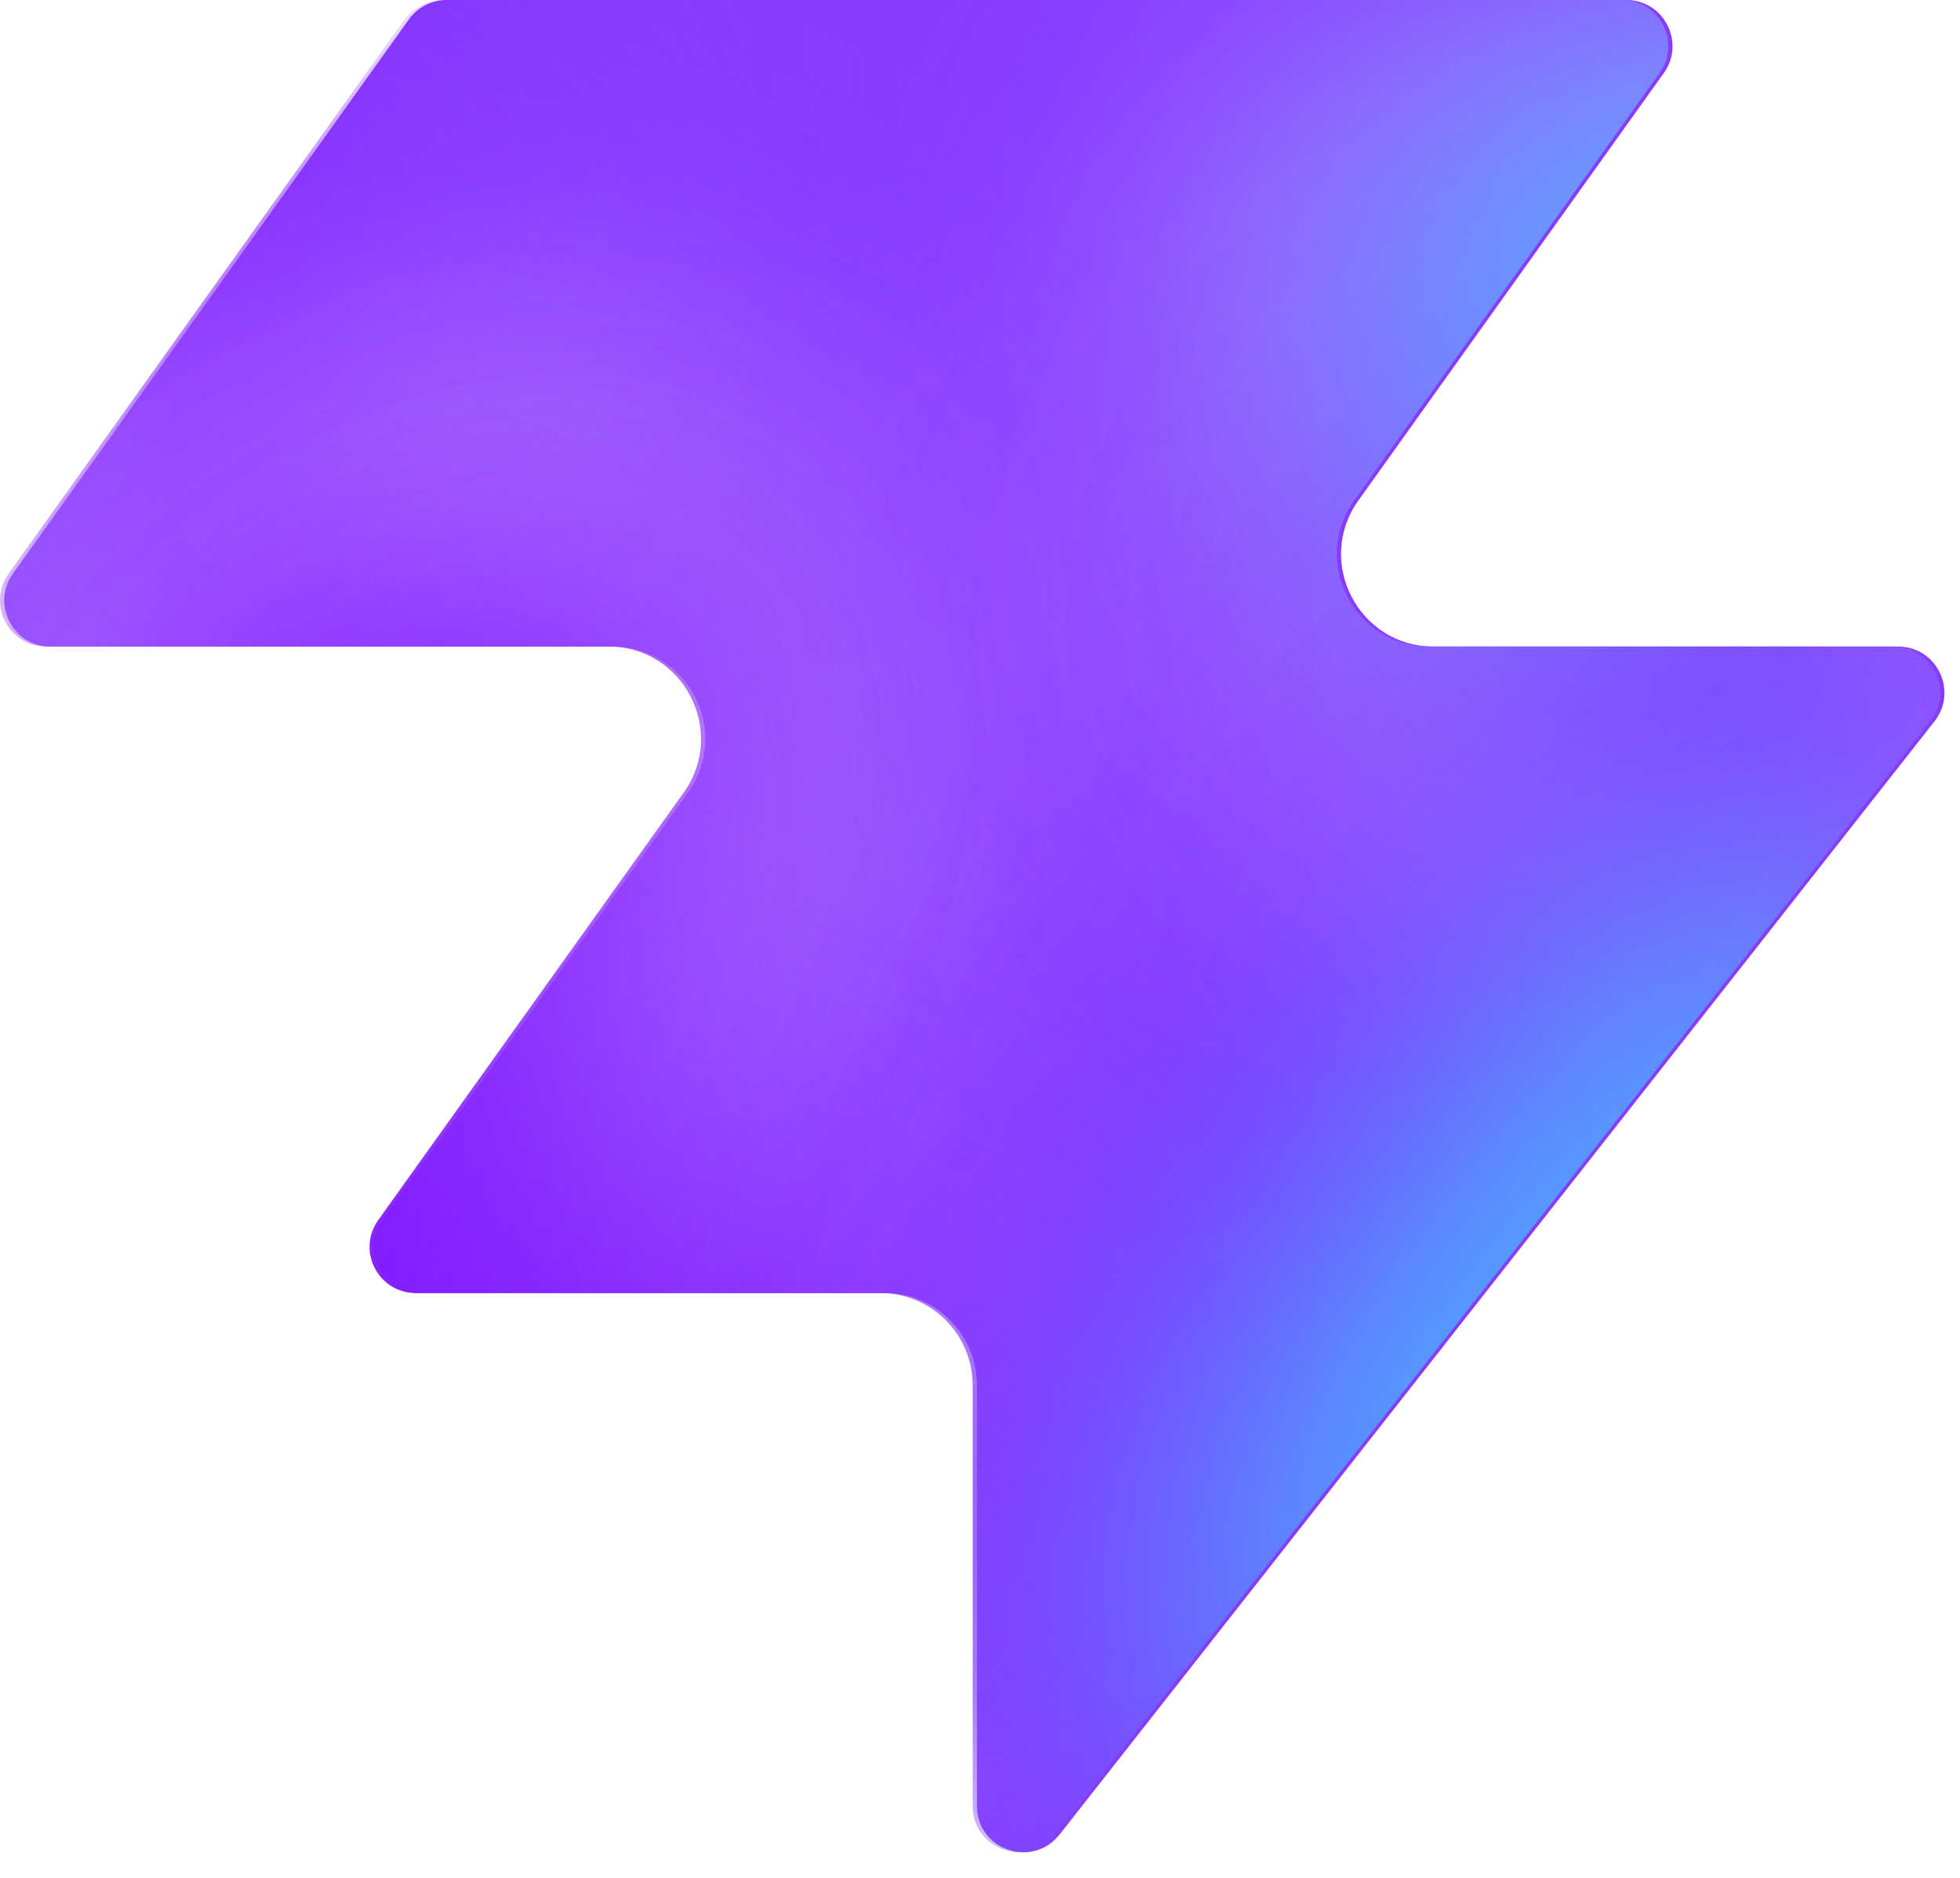
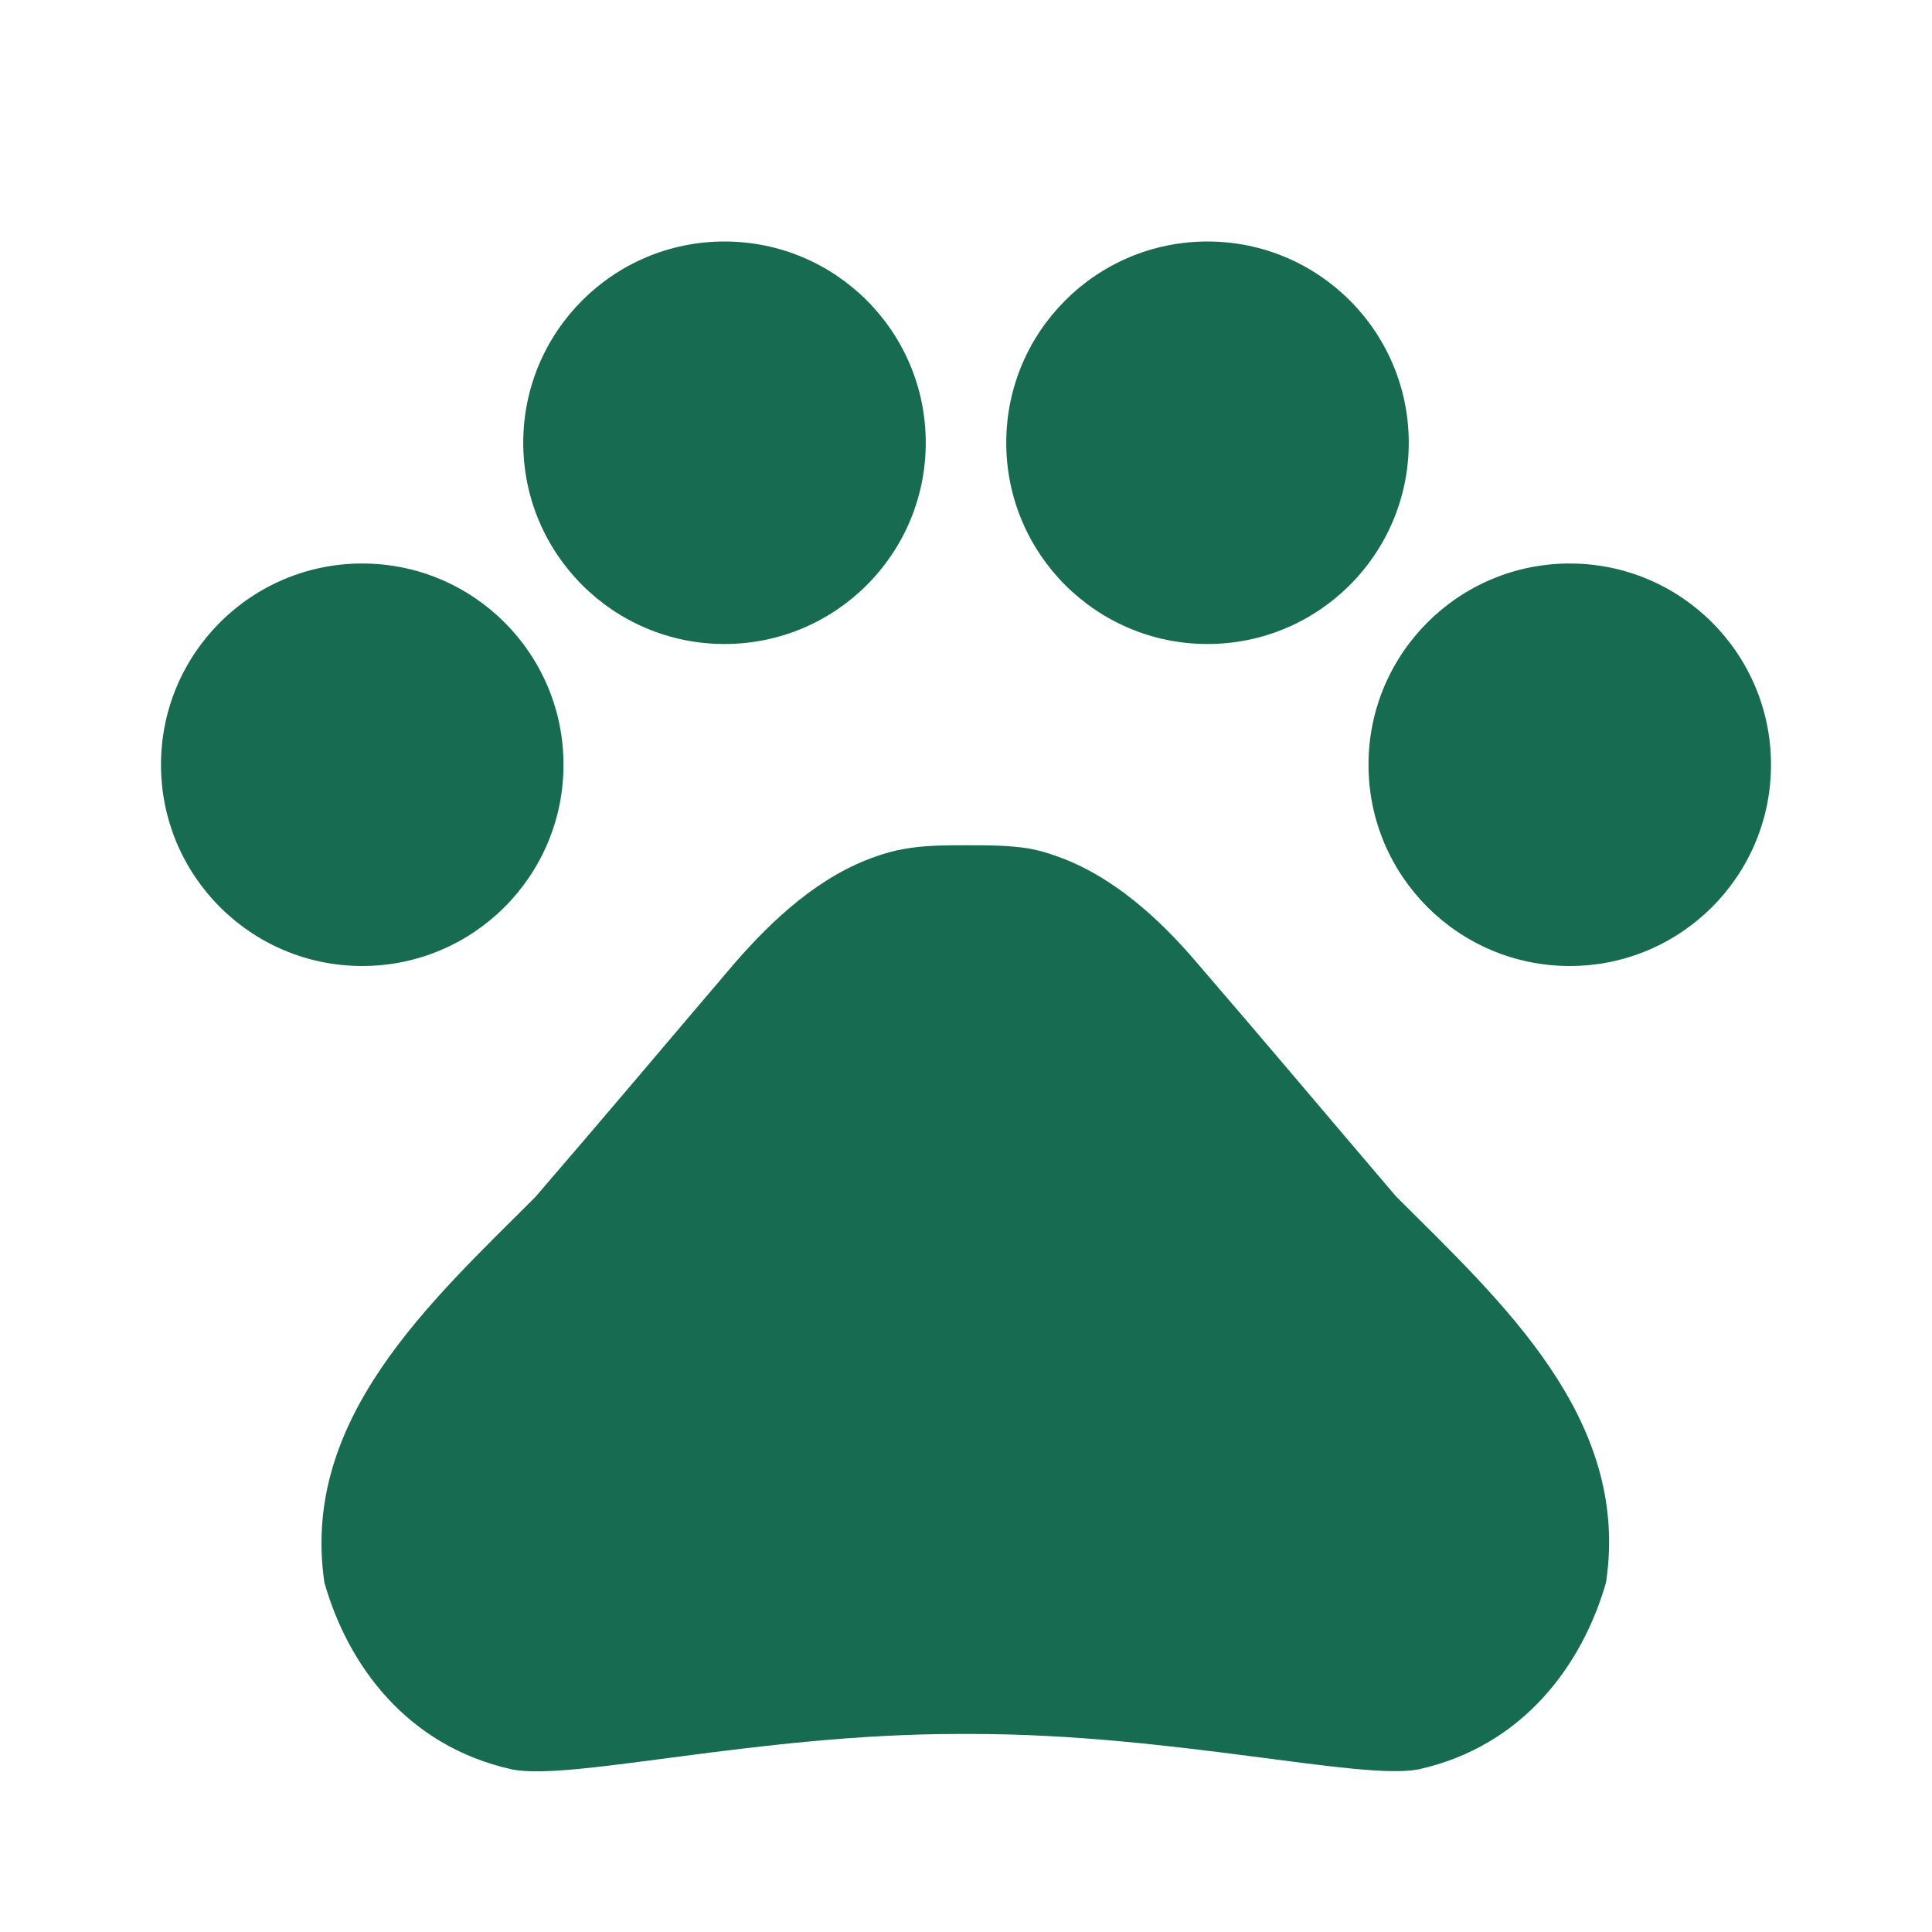
- <svg xmlns="http://www.w3.org/2000/svg" width="48" height="46" fill="none" viewBox="0 0 48 46">
-   <path fill="#863bff" d="M25.946 44.938c-.664.845-2.021.375-2.021-.698V33.937a2.26 2.26 0 0 0-2.262-2.262H10.287c-.92 0-1.456-1.04-.92-1.788l7.48-10.471c1.07-1.497 0-3.578-1.842-3.578H1.237c-.92 0-1.456-1.04-.92-1.788L10.013.474c.214-.297.556-.474.92-.474h28.894c.92 0 1.456 1.04.92 1.788l-7.48 10.471c-1.07 1.498 0 3.579 1.842 3.579h11.377c.943 0 1.473 1.088.89 1.83L25.947 44.94z" style="fill:#863bff;fill:color(display-p3 .525 .23 1);fill-opacity:1" />
-   <mask id="a" width="48" height="46" x="0" y="0" maskUnits="userSpaceOnUse" style="mask-type:alpha">
-     <path fill="#000" d="M25.842 44.938c-.664.844-2.021.375-2.021-.698V33.937a2.26 2.26 0 0 0-2.262-2.262H10.183c-.92 0-1.456-1.04-.92-1.788l7.48-10.471c1.07-1.498 0-3.579-1.842-3.579H1.133c-.92 0-1.456-1.04-.92-1.787L9.91.473c.214-.297.556-.474.92-.474h28.894c.92 0 1.456 1.04.92 1.788l-7.48 10.471c-1.07 1.498 0 3.578 1.842 3.578h11.377c.943 0 1.473 1.088.89 1.832L25.843 44.94z" style="fill:#000;fill-opacity:1" />
-   </mask>
-   <g mask="url(#a)">
-     <g filter="url(#b)">
-       <ellipse cx="5.508" cy="14.704" fill="#ede6ff" rx="5.508" ry="14.704" style="fill:#ede6ff;fill:color(display-p3 .927 .903 1);fill-opacity:1" transform="matrix(.00324 1 1 -.00324 -4.47 31.516)" />
-     </g>
-     <g filter="url(#c)">
-       <ellipse cx="10.399" cy="29.851" fill="#ede6ff" rx="10.399" ry="29.851" style="fill:#ede6ff;fill:color(display-p3 .927 .903 1);fill-opacity:1" transform="matrix(.00324 1 1 -.00324 -39.328 7.883)" />
-     </g>
-     <g filter="url(#d)">
-       <ellipse cx="5.508" cy="30.487" fill="#7e14ff" rx="5.508" ry="30.487" style="fill:#7e14ff;fill:color(display-p3 .492 .077 1);fill-opacity:1" transform="rotate(89.814 -25.913 -14.639)scale(1 -1)" />
-     </g>
-     <g filter="url(#e)">
-       <ellipse cx="5.508" cy="30.599" fill="#7e14ff" rx="5.508" ry="30.599" style="fill:#7e14ff;fill:color(display-p3 .492 .077 1);fill-opacity:1" transform="rotate(89.814 -32.644 -3.334)scale(1 -1)" />
-     </g>
-     <g filter="url(#f)">
-       <ellipse cx="5.508" cy="30.599" fill="#7e14ff" rx="5.508" ry="30.599" style="fill:#7e14ff;fill:color(display-p3 .492 .077 1);fill-opacity:1" transform="matrix(.00324 1 1 -.00324 -34.34 30.47)" />
-     </g>
-     <g filter="url(#g)">
-       <ellipse cx="14.072" cy="22.078" fill="#ede6ff" rx="14.072" ry="22.078" style="fill:#ede6ff;fill:color(display-p3 .927 .903 1);fill-opacity:1" transform="rotate(93.35 24.506 48.493)scale(-1 1)" />
-     </g>
-     <g filter="url(#h)">
-       <ellipse cx="3.47" cy="21.501" fill="#7e14ff" rx="3.47" ry="21.501" style="fill:#7e14ff;fill:color(display-p3 .492 .077 1);fill-opacity:1" transform="rotate(89.009 28.708 47.59)scale(-1 1)" />
-     </g>
-     <g filter="url(#i)">
-       <ellipse cx="3.47" cy="21.501" fill="#7e14ff" rx="3.47" ry="21.501" style="fill:#7e14ff;fill:color(display-p3 .492 .077 1);fill-opacity:1" transform="rotate(89.009 28.708 47.59)scale(-1 1)" />
-     </g>
-     <g filter="url(#j)">
-       <ellipse cx=".387" cy="8.972" fill="#7e14ff" rx="4.407" ry="29.108" style="fill:#7e14ff;fill:color(display-p3 .492 .077 1);fill-opacity:1" transform="rotate(39.51 .387 8.972)" />
-     </g>
-     <g filter="url(#k)">
-       <ellipse cx="47.523" cy="-6.092" fill="#7e14ff" rx="4.407" ry="29.108" style="fill:#7e14ff;fill:color(display-p3 .492 .077 1);fill-opacity:1" transform="rotate(37.892 47.523 -6.092)" />
-     </g>
-     <g filter="url(#l)">
-       <ellipse cx="41.412" cy="6.333" fill="#47bfff" rx="5.971" ry="9.665" style="fill:#47bfff;fill:color(display-p3 .28 .748 1);fill-opacity:1" transform="rotate(37.892 41.412 6.333)" />
-     </g>
-     <g filter="url(#m)">
-       <ellipse cx="-1.879" cy="38.332" fill="#7e14ff" rx="4.407" ry="29.108" style="fill:#7e14ff;fill:color(display-p3 .492 .077 1);fill-opacity:1" transform="rotate(37.892 -1.88 38.332)" />
-     </g>
-     <g filter="url(#n)">
-       <ellipse cx="-1.879" cy="38.332" fill="#7e14ff" rx="4.407" ry="29.108" style="fill:#7e14ff;fill:color(display-p3 .492 .077 1);fill-opacity:1" transform="rotate(37.892 -1.88 38.332)" />
-     </g>
-     <g filter="url(#o)">
-       <ellipse cx="35.651" cy="29.907" fill="#7e14ff" rx="4.407" ry="29.108" style="fill:#7e14ff;fill:color(display-p3 .492 .077 1);fill-opacity:1" transform="rotate(37.892 35.651 29.907)" />
-     </g>
-     <g filter="url(#p)">
-       <ellipse cx="38.418" cy="32.4" fill="#47bfff" rx="5.971" ry="15.297" style="fill:#47bfff;fill:color(display-p3 .28 .748 1);fill-opacity:1" transform="rotate(37.892 38.418 32.4)" />
-     </g>
+ <svg xmlns="http://www.w3.org/2000/svg" viewBox="0 0 24 24">
+   <g fill="#176B50">
+     <circle cx="4.5" cy="9.5" r="2.5" />
+     <circle cx="9" cy="5.5" r="2.5" />
+     <circle cx="15" cy="5.5" r="2.5" />
+     <circle cx="19.5" cy="9.5" r="2.5" />
+     <path d="M17.34 14.86c-.87-1.02-1.6-1.89-2.48-2.91-.46-.54-1.05-1.08-1.75-1.32q-.165-.06-.33-.09c-.25-.04-.52-.04-.78-.04s-.53 0-.79.05q-.165.03-.33.09c-.7.24-1.28.78-1.75 1.32-.87 1.02-1.6 1.89-2.48 2.91-1.31 1.31-2.92 2.76-2.62 4.79.29 1.02 1.02 2.03 2.33 2.32.73.15 3.06-.44 5.54-.44h.18c2.48 0 4.81.58 5.54.44 1.31-.29 2.04-1.31 2.33-2.32.31-2.04-1.3-3.49-2.61-4.8" />
  </g>
-   <defs>
-     <filter id="b" width="60.045" height="41.654" x="-19.77" y="16.149" color-interpolation-filters="sRGB" filterUnits="userSpaceOnUse">
-       <feFlood flood-opacity="0" result="BackgroundImageFix" />
-       <feBlend in="SourceGraphic" in2="BackgroundImageFix" result="shape" />
-       <feGaussianBlur result="effect1_foregroundBlur_2002_17158" stdDeviation="7.659" />
-     </filter>
-     <filter id="c" width="90.34" height="51.437" x="-54.613" y="-7.533" color-interpolation-filters="sRGB" filterUnits="userSpaceOnUse">
-       <feFlood flood-opacity="0" result="BackgroundImageFix" />
-       <feBlend in="SourceGraphic" in2="BackgroundImageFix" result="shape" />
-       <feGaussianBlur result="effect1_foregroundBlur_2002_17158" stdDeviation="7.659" />
-     </filter>
-     <filter id="d" width="79.355" height="29.4" x="-49.64" y="2.03" color-interpolation-filters="sRGB" filterUnits="userSpaceOnUse">
-       <feFlood flood-opacity="0" result="BackgroundImageFix" />
-       <feBlend in="SourceGraphic" in2="BackgroundImageFix" result="shape" />
-       <feGaussianBlur result="effect1_foregroundBlur_2002_17158" stdDeviation="4.596" />
-     </filter>
-     <filter id="e" width="79.579" height="29.4" x="-45.045" y="20.029" color-interpolation-filters="sRGB" filterUnits="userSpaceOnUse">
-       <feFlood flood-opacity="0" result="BackgroundImageFix" />
-       <feBlend in="SourceGraphic" in2="BackgroundImageFix" result="shape" />
-       <feGaussianBlur result="effect1_foregroundBlur_2002_17158" stdDeviation="4.596" />
-     </filter>
-     <filter id="f" width="79.579" height="29.4" x="-43.513" y="21.178" color-interpolation-filters="sRGB" filterUnits="userSpaceOnUse">
-       <feFlood flood-opacity="0" result="BackgroundImageFix" />
-       <feBlend in="SourceGraphic" in2="BackgroundImageFix" result="shape" />
-       <feGaussianBlur result="effect1_foregroundBlur_2002_17158" stdDeviation="4.596" />
-     </filter>
-     <filter id="g" width="74.749" height="58.852" x="15.756" y="-17.901" color-interpolation-filters="sRGB" filterUnits="userSpaceOnUse">
-       <feFlood flood-opacity="0" result="BackgroundImageFix" />
-       <feBlend in="SourceGraphic" in2="BackgroundImageFix" result="shape" />
-       <feGaussianBlur result="effect1_foregroundBlur_2002_17158" stdDeviation="7.659" />
-     </filter>
-     <filter id="h" width="61.377" height="25.362" x="23.548" y="2.284" color-interpolation-filters="sRGB" filterUnits="userSpaceOnUse">
-       <feFlood flood-opacity="0" result="BackgroundImageFix" />
-       <feBlend in="SourceGraphic" in2="BackgroundImageFix" result="shape" />
-       <feGaussianBlur result="effect1_foregroundBlur_2002_17158" stdDeviation="4.596" />
-     </filter>
-     <filter id="i" width="61.377" height="25.362" x="23.548" y="2.284" color-interpolation-filters="sRGB" filterUnits="userSpaceOnUse">
-       <feFlood flood-opacity="0" result="BackgroundImageFix" />
-       <feBlend in="SourceGraphic" in2="BackgroundImageFix" result="shape" />
-       <feGaussianBlur result="effect1_foregroundBlur_2002_17158" stdDeviation="4.596" />
-     </filter>
-     <filter id="j" width="56.045" height="63.649" x="-27.636" y="-22.853" color-interpolation-filters="sRGB" filterUnits="userSpaceOnUse">
-       <feFlood flood-opacity="0" result="BackgroundImageFix" />
-       <feBlend in="SourceGraphic" in2="BackgroundImageFix" result="shape" />
-       <feGaussianBlur result="effect1_foregroundBlur_2002_17158" stdDeviation="4.596" />
-     </filter>
-     <filter id="k" width="54.814" height="64.646" x="20.116" y="-38.415" color-interpolation-filters="sRGB" filterUnits="userSpaceOnUse">
-       <feFlood flood-opacity="0" result="BackgroundImageFix" />
-       <feBlend in="SourceGraphic" in2="BackgroundImageFix" result="shape" />
-       <feGaussianBlur result="effect1_foregroundBlur_2002_17158" stdDeviation="4.596" />
-     </filter>
-     <filter id="l" width="33.541" height="35.313" x="24.641" y="-11.323" color-interpolation-filters="sRGB" filterUnits="userSpaceOnUse">
-       <feFlood flood-opacity="0" result="BackgroundImageFix" />
-       <feBlend in="SourceGraphic" in2="BackgroundImageFix" result="shape" />
-       <feGaussianBlur result="effect1_foregroundBlur_2002_17158" stdDeviation="4.596" />
-     </filter>
-     <filter id="m" width="54.814" height="64.646" x="-29.286" y="6.009" color-interpolation-filters="sRGB" filterUnits="userSpaceOnUse">
-       <feFlood flood-opacity="0" result="BackgroundImageFix" />
-       <feBlend in="SourceGraphic" in2="BackgroundImageFix" result="shape" />
-       <feGaussianBlur result="effect1_foregroundBlur_2002_17158" stdDeviation="4.596" />
-     </filter>
-     <filter id="n" width="54.814" height="64.646" x="-29.286" y="6.009" color-interpolation-filters="sRGB" filterUnits="userSpaceOnUse">
-       <feFlood flood-opacity="0" result="BackgroundImageFix" />
-       <feBlend in="SourceGraphic" in2="BackgroundImageFix" result="shape" />
-       <feGaussianBlur result="effect1_foregroundBlur_2002_17158" stdDeviation="4.596" />
-     </filter>
-     <filter id="o" width="54.814" height="64.646" x="8.244" y="-2.416" color-interpolation-filters="sRGB" filterUnits="userSpaceOnUse">
-       <feFlood flood-opacity="0" result="BackgroundImageFix" />
-       <feBlend in="SourceGraphic" in2="BackgroundImageFix" result="shape" />
-       <feGaussianBlur result="effect1_foregroundBlur_2002_17158" stdDeviation="4.596" />
-     </filter>
-     <filter id="p" width="39.409" height="43.623" x="18.713" y="10.588" color-interpolation-filters="sRGB" filterUnits="userSpaceOnUse">
-       <feFlood flood-opacity="0" result="BackgroundImageFix" />
-       <feBlend in="SourceGraphic" in2="BackgroundImageFix" result="shape" />
-       <feGaussianBlur result="effect1_foregroundBlur_2002_17158" stdDeviation="4.596" />
-     </filter>
-   </defs>
</svg>
